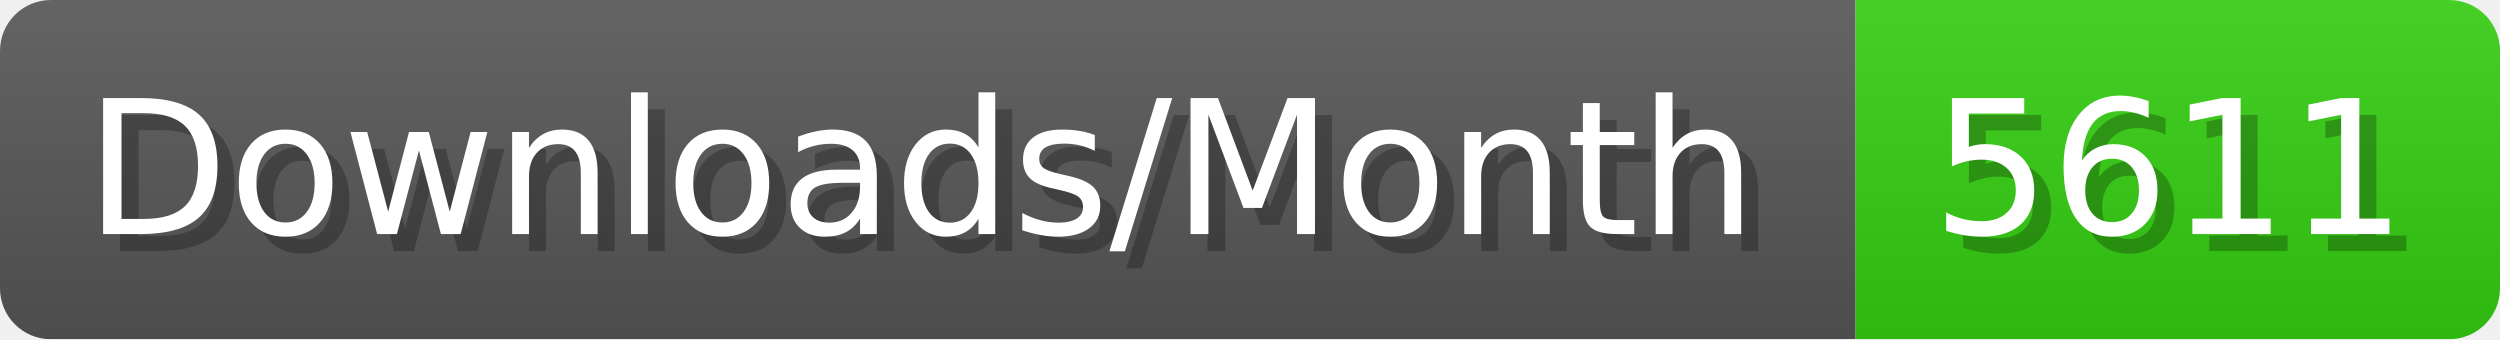
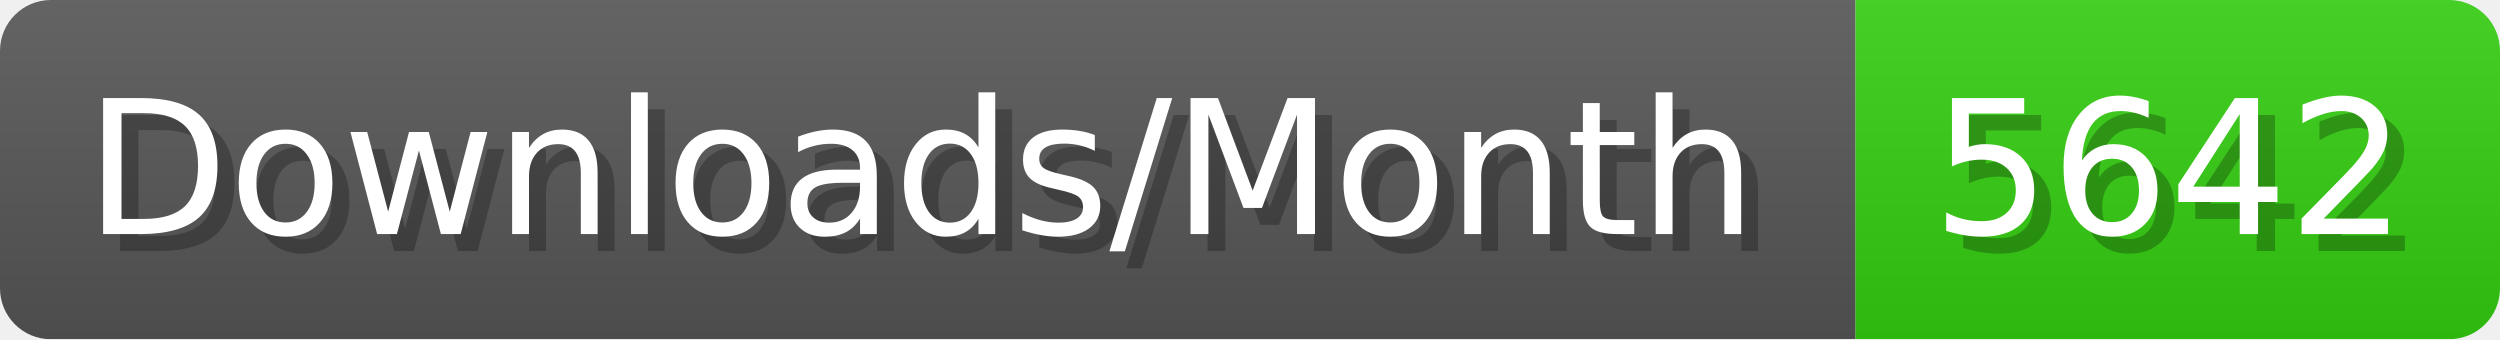
- <svg xmlns="http://www.w3.org/2000/svg" width="147.4" height="20" viewBox="0 0 1474 200" role="img" aria-label="Downloads/Month: 5611">
+ <svg xmlns="http://www.w3.org/2000/svg" width="147.4" height="20" viewBox="0 0 1474 200" role="img" aria-label="Downloads/Month: 5642">
  <linearGradient id="YlXUI" x2="0" y2="100%">
    <stop offset="0" stop-opacity=".1" stop-color="#EEE" />
    <stop offset="1" stop-opacity=".1" />
  </linearGradient>
  <mask id="JHhop">
    <rect width="1474" height="200" rx="30" fill="#FFF" />
  </mask>
  <g mask="url(#JHhop)">
    <rect width="1094" height="200" fill="#555" />
    <rect width="380" height="200" fill="#3C1" x="1094" />
    <rect width="1474" height="200" fill="url(#YlXUI)" />
  </g>
  <g aria-hidden="true" fill="#fff" text-anchor="start" font-family="Verdana,DejaVu Sans,sans-serif" font-size="110">
    <text x="60" y="148" textLength="994" fill="#000" opacity="0.25">Downloads/Month</text>
    <text x="50" y="138" textLength="994">Downloads/Month</text>
-     <text x="1149" y="148" textLength="280" fill="#000" opacity="0.25">5611</text>
-     <text x="1139" y="138" textLength="280">5611</text>
+     <text x="1149" y="148" textLength="280" fill="#000" opacity="0.25">5642</text>
+     <text x="1139" y="138" textLength="280">5642</text>
  </g>
</svg>
